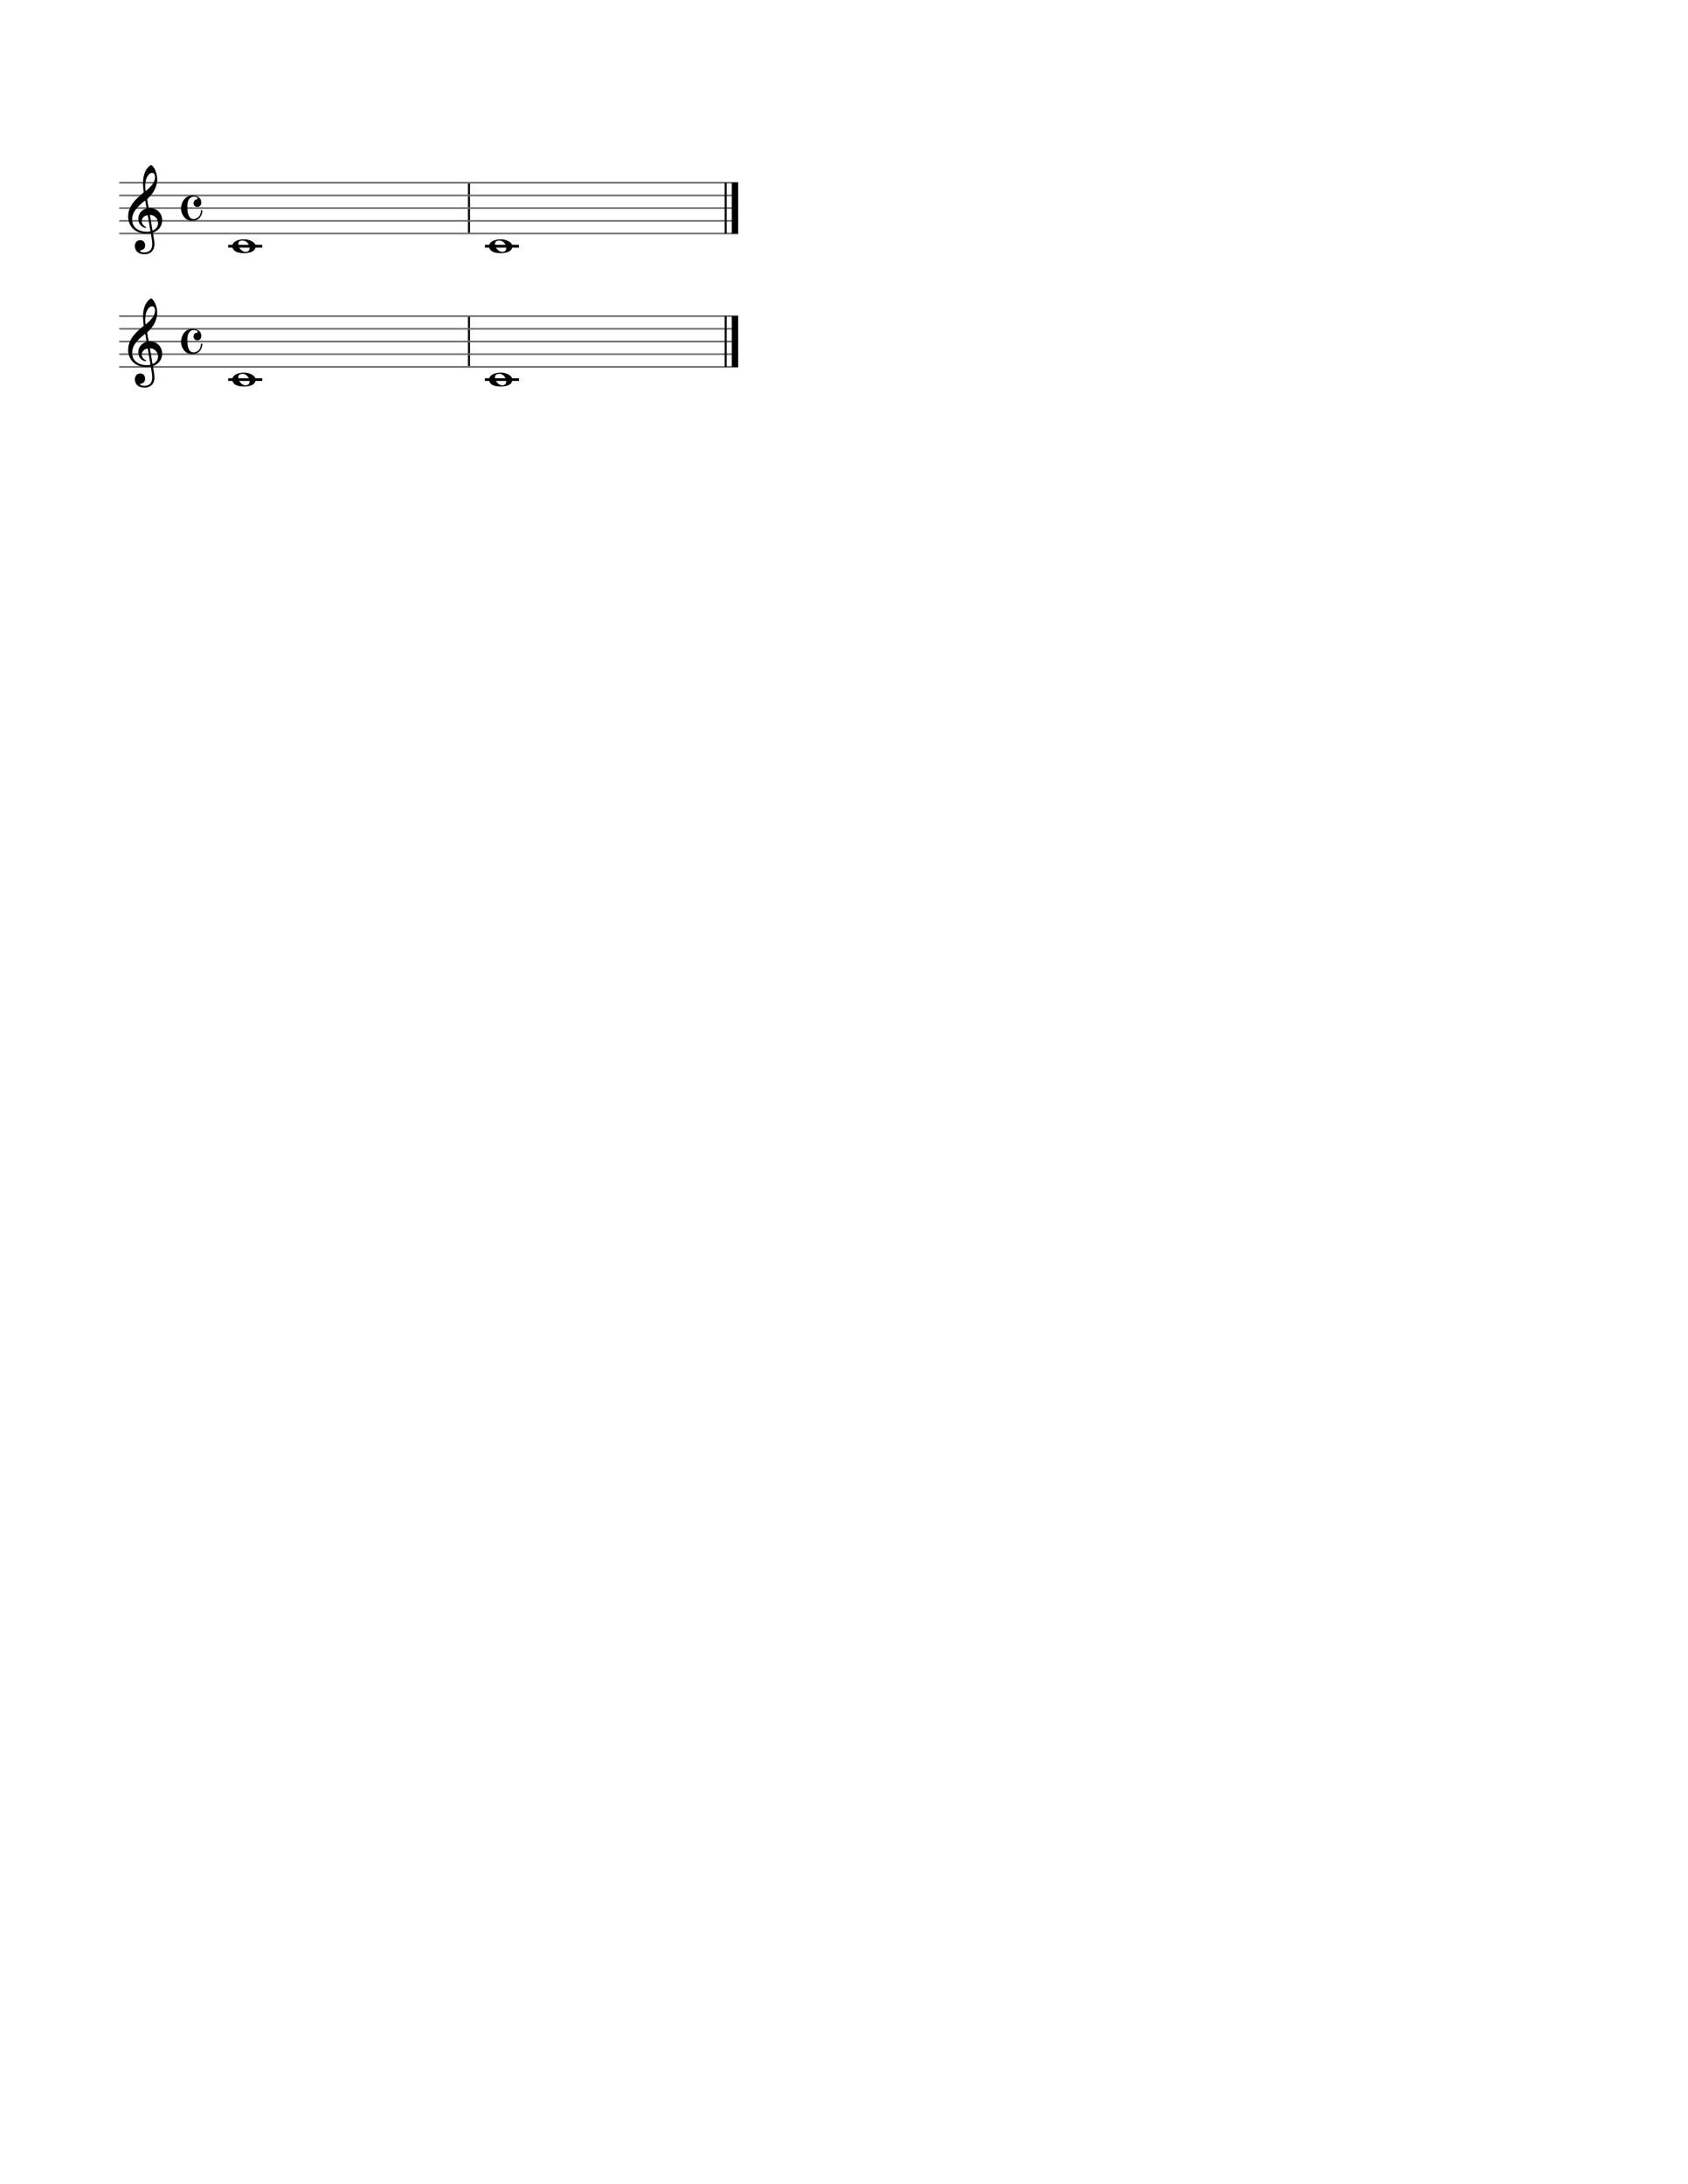
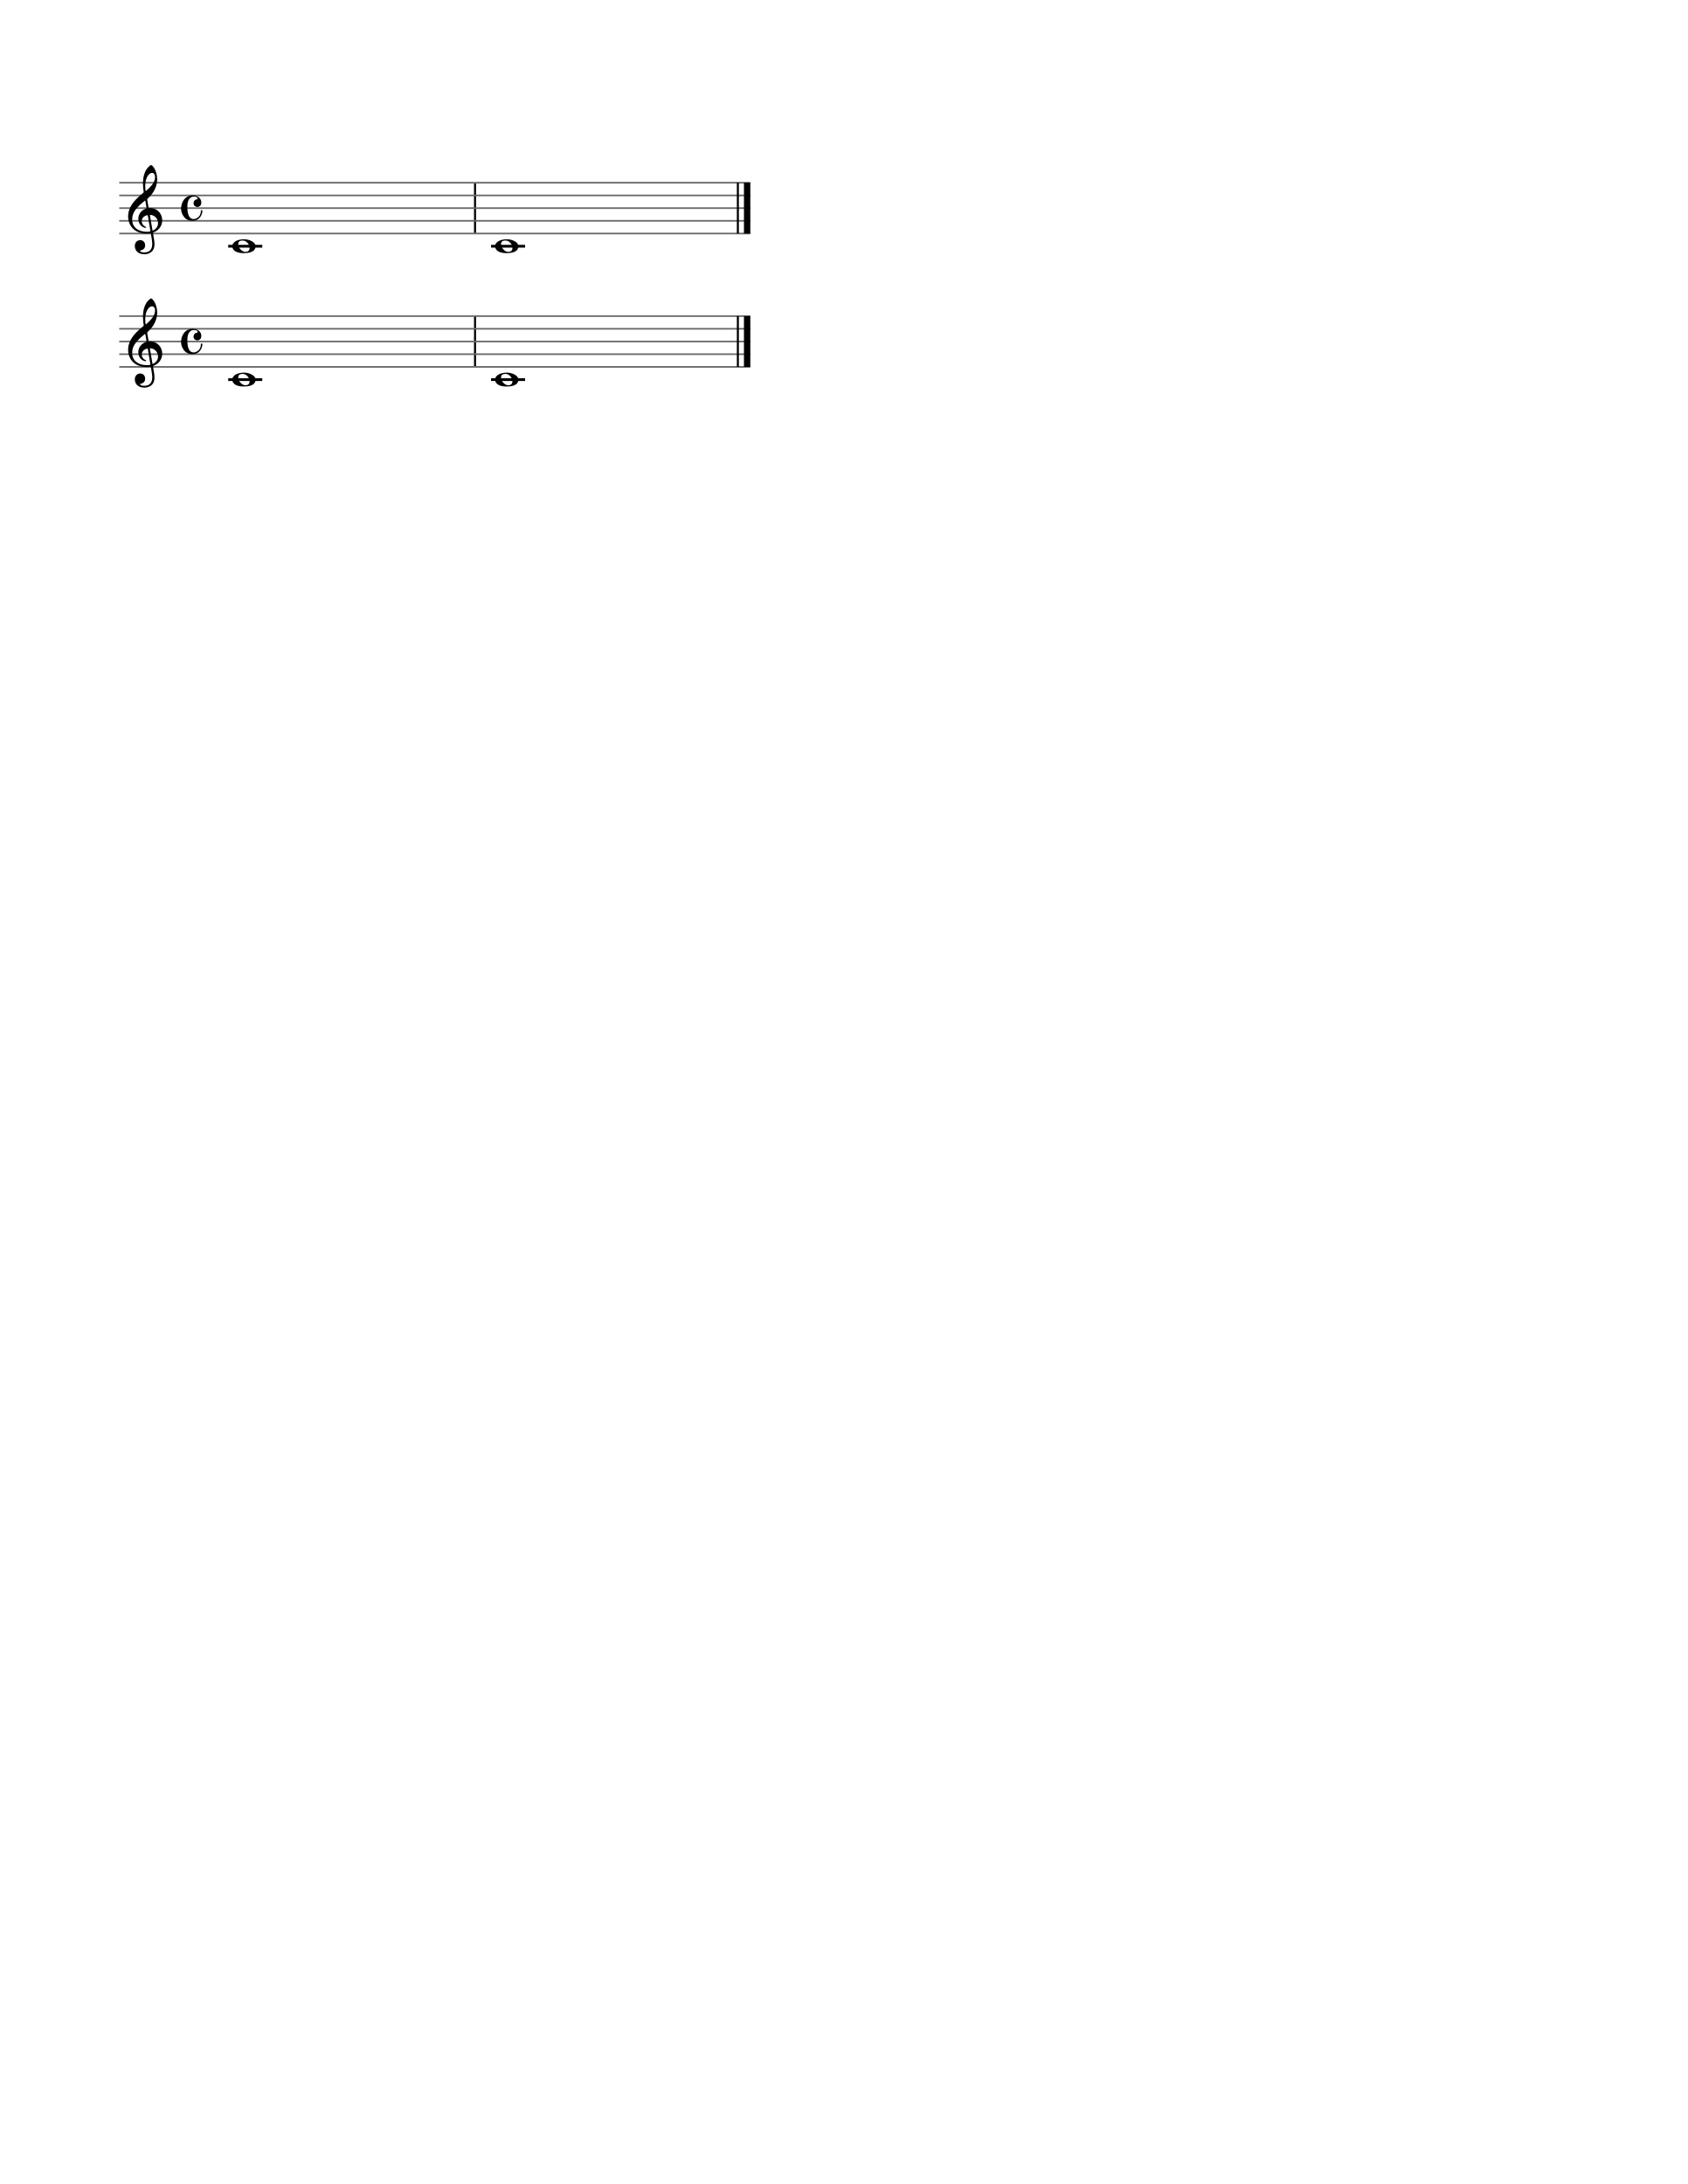
<svg xmlns="http://www.w3.org/2000/svg" height="279.4mm" viewBox="0 0 1328.615 1719.385" width="215.9mm">
  <g transform="translate(93.84615)">
    <g>
      <g>
-         <line stroke="#6A6A6A" stroke-width="1.3" x1="0" x2="274.487" y1="183.846" y2="183.846" />
-         <line stroke="#6A6A6A" stroke-width="1.3" x1="0" x2="274.487" y1="173.846" y2="173.846" />
-         <line stroke="#6A6A6A" stroke-width="1.3" x1="0" x2="274.487" y1="163.846" y2="163.846" />
-         <line stroke="#6A6A6A" stroke-width="1.3" x1="0" x2="274.487" y1="153.846" y2="153.846" />
-         <line stroke="#6A6A6A" stroke-width="1.3" x1="0" x2="274.487" y1="143.846" y2="143.846" />
+         <line stroke="#6A6A6A" stroke-width="1.3" x1="0" x2="279.287" y1="183.846" y2="183.846" />
+         <line stroke="#6A6A6A" stroke-width="1.3" x1="0" x2="279.287" y1="173.846" y2="173.846" />
+         <line stroke="#6A6A6A" stroke-width="1.3" x1="0" x2="279.287" y1="163.846" y2="163.846" />
+         <line stroke="#6A6A6A" stroke-width="1.3" x1="0" x2="279.287" y1="153.846" y2="153.846" />
+         <line stroke="#6A6A6A" stroke-width="1.3" x1="0" x2="279.287" y1="143.846" y2="143.846" />
      </g>
      <g>
        <path d="M25.200 129.926C24.640 129.926 23.400 130.966 22.600 131.846C19.640 135.126 18.680 140.126 18.680 144.286C18.680 146.606 18.960 149.206 19.240 150.846C19.320 151.326 19.360 151.406 18.880 151.806C16.320 153.926 13.560 156.366 11.480 158.926C8.720 162.366 7 166.086 7 170.366C7 177.326 11.760 183.926 21.560 183.926C22.480 183.926 23.520 183.846 24.320 183.686C24.760 183.606 24.840 183.566 24.920 184.046C25.400 186.726 26 190.206 26 192.086C26 198.006 22 198.726 19.640 198.726C17.480 198.726 16.440 198.086 16.440 197.566C16.440 197.126 16.800 197.166 17.720 196.886C18.960 196.526 20.400 195.446 20.400 193.126C20.400 190.926 19 189.046 16.560 189.046C13.880 189.046 12.280 191.166 12.280 193.646C12.280 196.246 13.840 200.166 19.880 200.166C22.560 200.166 27.760 198.966 27.760 192.166C27.760 189.886 27.040 186.086 26.600 183.606C26.520 183.126 26.560 183.166 27.120 182.926C31.160 181.326 33.840 177.926 33.840 173.406C33.840 168.286 30.080 163.766 24.200 163.766C23.080 163.766 23.200 163.966 23.040 163.046L22.040 157.246C21.960 156.766 22.040 156.726 22.280 156.486C22.920 155.886 23.760 155.046 24.520 154.206C27.880 150.526 29.880 145.766 29.880 141.246C29.880 137.766 28.920 134.326 27.280 131.926C26.680 131.046 25.640 129.926 25.200 129.926ZM20.040 158.086C20.440 157.766 20.520 157.806 20.600 158.246L21.440 163.366C21.560 164.126 21.560 164.086 20.840 164.326C17.320 165.526 15.040 168.686 15.040 172.086C15.040 175.686 16.920 178.246 19.640 179.166C19.960 179.286 20.440 179.406 20.720 179.406C21.040 179.406 21.200 179.206 21.200 178.966C21.200 178.686 20.880 178.566 20.600 178.446C18.920 177.726 17.720 176.006 17.720 174.166C17.720 171.886 19.280 170.166 21.720 169.486C22.360 169.326 22.440 169.366 22.520 169.806L24.520 181.726C24.600 182.166 24.560 182.166 23.960 182.286C23.320 182.406 22.520 182.486 21.720 182.486C14.720 182.486 10.200 178.606 10.200 173.046C10.200 170.686 10.600 167.526 13.920 163.766C16.320 161.086 18.160 159.606 20.040 158.086ZM24.640 169.166C27.880 169.446 30.560 172.166 30.560 175.686C30.560 178.206 29.040 180.246 26.800 181.366C26.320 181.606 26.240 181.606 26.160 181.126L24.200 169.726C24.120 169.246 24.160 169.126 24.640 169.166ZM25.800 136.126C27.120 136.126 28.200 137.206 28.200 139.406C28.200 142.166 26.880 144.726 23.760 147.846C23.120 148.486 22.160 149.406 21.240 150.206C20.960 150.446 20.800 150.406 20.720 149.886C20.560 148.846 20.480 147.486 20.480 146.206C20.480 139.966 23.360 136.126 25.800 136.126Z" />
      </g>
      <g />
      <path d="M57.820 153.806C56.620 153.806 55.220 154.126 54.140 154.606C50.580 156.166 48.700 160.446 48.700 164.246C48.700 164.606 48.700 164.966 48.740 165.326C48.940 167.486 49.980 169.526 51.300 171.126C52.820 172.966 55.020 173.806 57.420 173.806C64.420 173.806 65.460 167.446 65.460 166.286C65.460 165.406 65.020 165.406 64.860 165.406C64.540 165.406 64.260 165.446 64.260 166.126C64.260 171.286 59.860 172.486 58.580 172.486C55.340 172.486 53.620 169.326 53.620 162.726C53.620 156.126 56.660 154.766 58.820 154.766C60.900 154.766 61.740 155.726 61.740 156.126C61.740 156.486 61.620 157.006 61.020 157.006C59.420 157.006 58.500 158.726 58.500 159.966C58.500 162.246 60.460 162.966 61.580 162.966C61.580 162.966 64.620 162.846 64.620 159.526C64.620 154.286 58.580 153.806 57.820 153.806Z" />
    </g>
    <g>
-       <line stroke="black" stroke-width="1.6" x1="275.287" x2="275.287" y1="143.846" y2="183.846" />
+       <line stroke="black" stroke-width="1.6" x1="280.087" x2="280.087" y1="143.846" y2="183.846" />
    </g>
    <g>
      <g>
-         <line stroke="#6A6A6A" stroke-width="1.3" x1="0" x2="274.487" y1="288.846" y2="288.846" />
-         <line stroke="#6A6A6A" stroke-width="1.3" x1="0" x2="274.487" y1="278.846" y2="278.846" />
-         <line stroke="#6A6A6A" stroke-width="1.3" x1="0" x2="274.487" y1="268.846" y2="268.846" />
-         <line stroke="#6A6A6A" stroke-width="1.3" x1="0" x2="274.487" y1="258.846" y2="258.846" />
-         <line stroke="#6A6A6A" stroke-width="1.3" x1="0" x2="274.487" y1="248.846" y2="248.846" />
+         <line stroke="#6A6A6A" stroke-width="1.3" x1="0" x2="279.287" y1="288.846" y2="288.846" />
+         <line stroke="#6A6A6A" stroke-width="1.3" x1="0" x2="279.287" y1="278.846" y2="278.846" />
+         <line stroke="#6A6A6A" stroke-width="1.3" x1="0" x2="279.287" y1="268.846" y2="268.846" />
+         <line stroke="#6A6A6A" stroke-width="1.3" x1="0" x2="279.287" y1="258.846" y2="258.846" />
+         <line stroke="#6A6A6A" stroke-width="1.3" x1="0" x2="279.287" y1="248.846" y2="248.846" />
      </g>
      <g>
        <path d="M25.200 234.926C24.640 234.926 23.400 235.966 22.600 236.846C19.640 240.126 18.680 245.126 18.680 249.286C18.680 251.606 18.960 254.206 19.240 255.846C19.320 256.326 19.360 256.406 18.880 256.806C16.320 258.926 13.560 261.366 11.480 263.926C8.720 267.366 7 271.086 7 275.366C7 282.326 11.760 288.926 21.560 288.926C22.480 288.926 23.520 288.846 24.320 288.686C24.760 288.606 24.840 288.566 24.920 289.046C25.400 291.726 26 295.206 26 297.086C26 303.006 22 303.726 19.640 303.726C17.480 303.726 16.440 303.086 16.440 302.566C16.440 302.126 16.800 302.166 17.720 301.886C18.960 301.526 20.400 300.446 20.400 298.126C20.400 295.926 19 294.046 16.560 294.046C13.880 294.046 12.280 296.166 12.280 298.646C12.280 301.246 13.840 305.166 19.880 305.166C22.560 305.166 27.760 303.966 27.760 297.166C27.760 294.886 27.040 291.086 26.600 288.606C26.520 288.126 26.560 288.166 27.120 287.926C31.160 286.326 33.840 282.926 33.840 278.406C33.840 273.286 30.080 268.766 24.200 268.766C23.080 268.766 23.200 268.966 23.040 268.046L22.040 262.246C21.960 261.766 22.040 261.726 22.280 261.486C22.920 260.886 23.760 260.046 24.520 259.206C27.880 255.526 29.880 250.766 29.880 246.246C29.880 242.766 28.920 239.326 27.280 236.926C26.680 236.046 25.640 234.926 25.200 234.926ZM20.040 263.086C20.440 262.766 20.520 262.806 20.600 263.246L21.440 268.366C21.560 269.126 21.560 269.086 20.840 269.326C17.320 270.526 15.040 273.686 15.040 277.086C15.040 280.686 16.920 283.246 19.640 284.166C19.960 284.286 20.440 284.406 20.720 284.406C21.040 284.406 21.200 284.206 21.200 283.966C21.200 283.686 20.880 283.566 20.600 283.446C18.920 282.726 17.720 281.006 17.720 279.166C17.720 276.886 19.280 275.166 21.720 274.486C22.360 274.326 22.440 274.366 22.520 274.806L24.520 286.726C24.600 287.166 24.560 287.166 23.960 287.286C23.320 287.406 22.520 287.486 21.720 287.486C14.720 287.486 10.200 283.606 10.200 278.046C10.200 275.686 10.600 272.526 13.920 268.766C16.320 266.086 18.160 264.606 20.040 263.086ZM24.640 274.166C27.880 274.446 30.560 277.166 30.560 280.686C30.560 283.206 29.040 285.246 26.800 286.366C26.320 286.606 26.240 286.606 26.160 286.126L24.200 274.726C24.120 274.246 24.160 274.126 24.640 274.166ZM25.800 241.126C27.120 241.126 28.200 242.206 28.200 244.406C28.200 247.166 26.880 249.726 23.760 252.846C23.120 253.486 22.160 254.406 21.240 255.206C20.960 255.446 20.800 255.406 20.720 254.886C20.560 253.846 20.480 252.486 20.480 251.206C20.480 244.966 23.360 241.126 25.800 241.126Z" />
      </g>
      <g />
      <path d="M57.820 258.806C56.620 258.806 55.220 259.126 54.140 259.606C50.580 261.166 48.700 265.446 48.700 269.246C48.700 269.606 48.700 269.966 48.740 270.326C48.940 272.486 49.980 274.526 51.300 276.126C52.820 277.966 55.020 278.806 57.420 278.806C64.420 278.806 65.460 272.446 65.460 271.286C65.460 270.406 65.020 270.406 64.860 270.406C64.540 270.406 64.260 270.446 64.260 271.126C64.260 276.286 59.860 277.486 58.580 277.486C55.340 277.486 53.620 274.326 53.620 267.726C53.620 261.126 56.660 259.766 58.820 259.766C60.900 259.766 61.740 260.726 61.740 261.126C61.740 261.486 61.620 262.006 61.020 262.006C59.420 262.006 58.500 263.726 58.500 264.966C58.500 267.246 60.460 267.966 61.580 267.966C61.580 267.966 64.620 267.846 64.620 264.526C64.620 259.286 58.580 258.806 57.820 258.806Z" />
    </g>
    <g>
-       <line stroke="black" stroke-width="1.6" x1="275.287" x2="275.287" y1="248.846" y2="288.846" />
+       <line stroke="black" stroke-width="1.6" x1="280.087" x2="280.087" y1="248.846" y2="288.846" />
    </g>
    <g>
      <g>
        <path d="M98.400 188.366C92.600 188.366 89 190.806 89 193.766C89 196.686 91.480 199.286 97.960 199.286C105.080 199.286 107.360 196.806 107.360 193.766C107.360 190.686 102.440 188.366 98.400 188.366ZM93.840 191.086C94.320 189.606 95.920 189.366 97.280 189.366C100.240 189.366 102.640 192.566 102.640 195.206C102.640 195.486 102.600 195.766 102.560 196.006C102.360 197.086 101.720 197.846 100.640 198.126C100.200 198.246 99.760 198.286 99.320 198.286C98.920 198.286 98.560 198.246 98.160 198.126C97.440 197.886 96.720 197.486 96.120 196.966C95.800 196.686 95.480 196.366 95.200 196.006C94.360 195.006 93.680 193.526 93.680 192.166C93.680 191.806 93.720 191.446 93.840 191.086Z" />
      </g>
      <line stroke="#000000" stroke-width="2.2" x1="85.8" x2="112.6" y1="193.846" y2="193.846" />
    </g>
    <g>
      <g>
        <path d="M98.400 293.366C92.600 293.366 89 295.806 89 298.766C89 301.686 91.480 304.286 97.960 304.286C105.080 304.286 107.360 301.806 107.360 298.766C107.360 295.686 102.440 293.366 98.400 293.366ZM93.840 296.086C94.320 294.606 95.920 294.366 97.280 294.366C100.240 294.366 102.640 297.566 102.640 300.206C102.640 300.486 102.600 300.766 102.560 301.006C102.360 302.086 101.720 302.846 100.640 303.126C100.200 303.246 99.760 303.286 99.320 303.286C98.920 303.286 98.560 303.246 98.160 303.126C97.440 302.886 96.720 302.486 96.120 301.966C95.800 301.686 95.480 301.366 95.200 301.006C94.360 300.006 93.680 298.526 93.680 297.166C93.680 296.806 93.720 296.446 93.840 296.086Z" />
      </g>
      <line stroke="#000000" stroke-width="2.2" x1="85.8" x2="112.6" y1="298.846" y2="298.846" />
    </g>
  </g>
-   <g transform="translate(384.9333)">
+   <g transform="translate(389.7333)">
    <g>
      <g>
-         <line stroke="#6A6A6A" stroke-width="1.3" x1="-16.6" x2="196.087" y1="183.846" y2="183.846" />
-         <line stroke="#6A6A6A" stroke-width="1.3" x1="-16.6" x2="196.087" y1="173.846" y2="173.846" />
-         <line stroke="#6A6A6A" stroke-width="1.3" x1="-16.6" x2="196.087" y1="163.846" y2="163.846" />
-         <line stroke="#6A6A6A" stroke-width="1.3" x1="-16.6" x2="196.087" y1="153.846" y2="153.846" />
-         <line stroke="#6A6A6A" stroke-width="1.3" x1="-16.6" x2="196.087" y1="143.846" y2="143.846" />
+         <line stroke="#6A6A6A" stroke-width="1.3" x1="-16.6" x2="200.887" y1="183.846" y2="183.846" />
+         <line stroke="#6A6A6A" stroke-width="1.3" x1="-16.6" x2="200.887" y1="173.846" y2="173.846" />
+         <line stroke="#6A6A6A" stroke-width="1.3" x1="-16.6" x2="200.887" y1="163.846" y2="163.846" />
+         <line stroke="#6A6A6A" stroke-width="1.3" x1="-16.6" x2="200.887" y1="153.846" y2="153.846" />
+         <line stroke="#6A6A6A" stroke-width="1.3" x1="-16.6" x2="200.887" y1="143.846" y2="143.846" />
      </g>
    </g>
    <g>
-       <line stroke="black" stroke-width="1.6" x1="186.287" x2="186.287" y1="143.846" y2="183.846" />
-       <line stroke="black" stroke-width="5" x1="193.587" x2="193.587" y1="143.846" y2="183.846" />
+       <line stroke="black" stroke-width="1.6" x1="191.087" x2="191.087" y1="143.846" y2="183.846" />
+       <line stroke="black" stroke-width="5" x1="198.387" x2="198.387" y1="143.846" y2="183.846" />
    </g>
    <g>
      <g>
-         <line stroke="#6A6A6A" stroke-width="1.3" x1="-16.6" x2="196.087" y1="288.846" y2="288.846" />
-         <line stroke="#6A6A6A" stroke-width="1.3" x1="-16.6" x2="196.087" y1="278.846" y2="278.846" />
-         <line stroke="#6A6A6A" stroke-width="1.3" x1="-16.6" x2="196.087" y1="268.846" y2="268.846" />
-         <line stroke="#6A6A6A" stroke-width="1.3" x1="-16.6" x2="196.087" y1="258.846" y2="258.846" />
-         <line stroke="#6A6A6A" stroke-width="1.3" x1="-16.6" x2="196.087" y1="248.846" y2="248.846" />
+         <line stroke="#6A6A6A" stroke-width="1.3" x1="-16.6" x2="200.887" y1="288.846" y2="288.846" />
+         <line stroke="#6A6A6A" stroke-width="1.3" x1="-16.6" x2="200.887" y1="278.846" y2="278.846" />
+         <line stroke="#6A6A6A" stroke-width="1.3" x1="-16.6" x2="200.887" y1="268.846" y2="268.846" />
+         <line stroke="#6A6A6A" stroke-width="1.3" x1="-16.6" x2="200.887" y1="258.846" y2="258.846" />
+         <line stroke="#6A6A6A" stroke-width="1.3" x1="-16.6" x2="200.887" y1="248.846" y2="248.846" />
      </g>
    </g>
    <g>
-       <line stroke="black" stroke-width="1.6" x1="186.287" x2="186.287" y1="248.846" y2="288.846" />
-       <line stroke="black" stroke-width="5" x1="193.587" x2="193.587" y1="248.846" y2="288.846" />
+       <line stroke="black" stroke-width="1.6" x1="191.087" x2="191.087" y1="248.846" y2="288.846" />
+       <line stroke="black" stroke-width="5" x1="198.387" x2="198.387" y1="248.846" y2="288.846" />
    </g>
    <g>
      <g>
        <path d="M9.400 188.366C3.600 188.366 0 190.806 0 193.766C0 196.686 2.480 199.286 8.960 199.286C16.080 199.286 18.360 196.806 18.360 193.766C18.360 190.686 13.440 188.366 9.400 188.366ZM4.840 191.086C5.320 189.606 6.920 189.366 8.280 189.366C11.240 189.366 13.640 192.566 13.640 195.206C13.640 195.486 13.600 195.766 13.560 196.006C13.360 197.086 12.720 197.846 11.640 198.126C11.200 198.246 10.760 198.286 10.320 198.286C9.920 198.286 9.560 198.246 9.160 198.126C8.440 197.886 7.720 197.486 7.120 196.966C6.800 196.686 6.480 196.366 6.200 196.006C5.360 195.006 4.680 193.526 4.680 192.166C4.680 191.806 4.720 191.446 4.840 191.086Z" />
      </g>
      <line stroke="#000000" stroke-width="2.2" x1="-3.2" x2="23.6" y1="193.846" y2="193.846" />
    </g>
    <g>
      <g>
        <path d="M9.400 293.366C3.600 293.366 0 295.806 0 298.766C0 301.686 2.480 304.286 8.960 304.286C16.080 304.286 18.360 301.806 18.360 298.766C18.360 295.686 13.440 293.366 9.400 293.366ZM4.840 296.086C5.320 294.606 6.920 294.366 8.280 294.366C11.240 294.366 13.640 297.566 13.640 300.206C13.640 300.486 13.600 300.766 13.560 301.006C13.360 302.086 12.720 302.846 11.640 303.126C11.200 303.246 10.760 303.286 10.320 303.286C9.920 303.286 9.560 303.246 9.160 303.126C8.440 302.886 7.720 302.486 7.120 301.966C6.800 301.686 6.480 301.366 6.200 301.006C5.360 300.006 4.680 298.526 4.680 297.166C4.680 296.806 4.720 296.446 4.840 296.086Z" />
      </g>
      <line stroke="#000000" stroke-width="2.2" x1="-3.2" x2="23.6" y1="298.846" y2="298.846" />
    </g>
  </g>
</svg>
